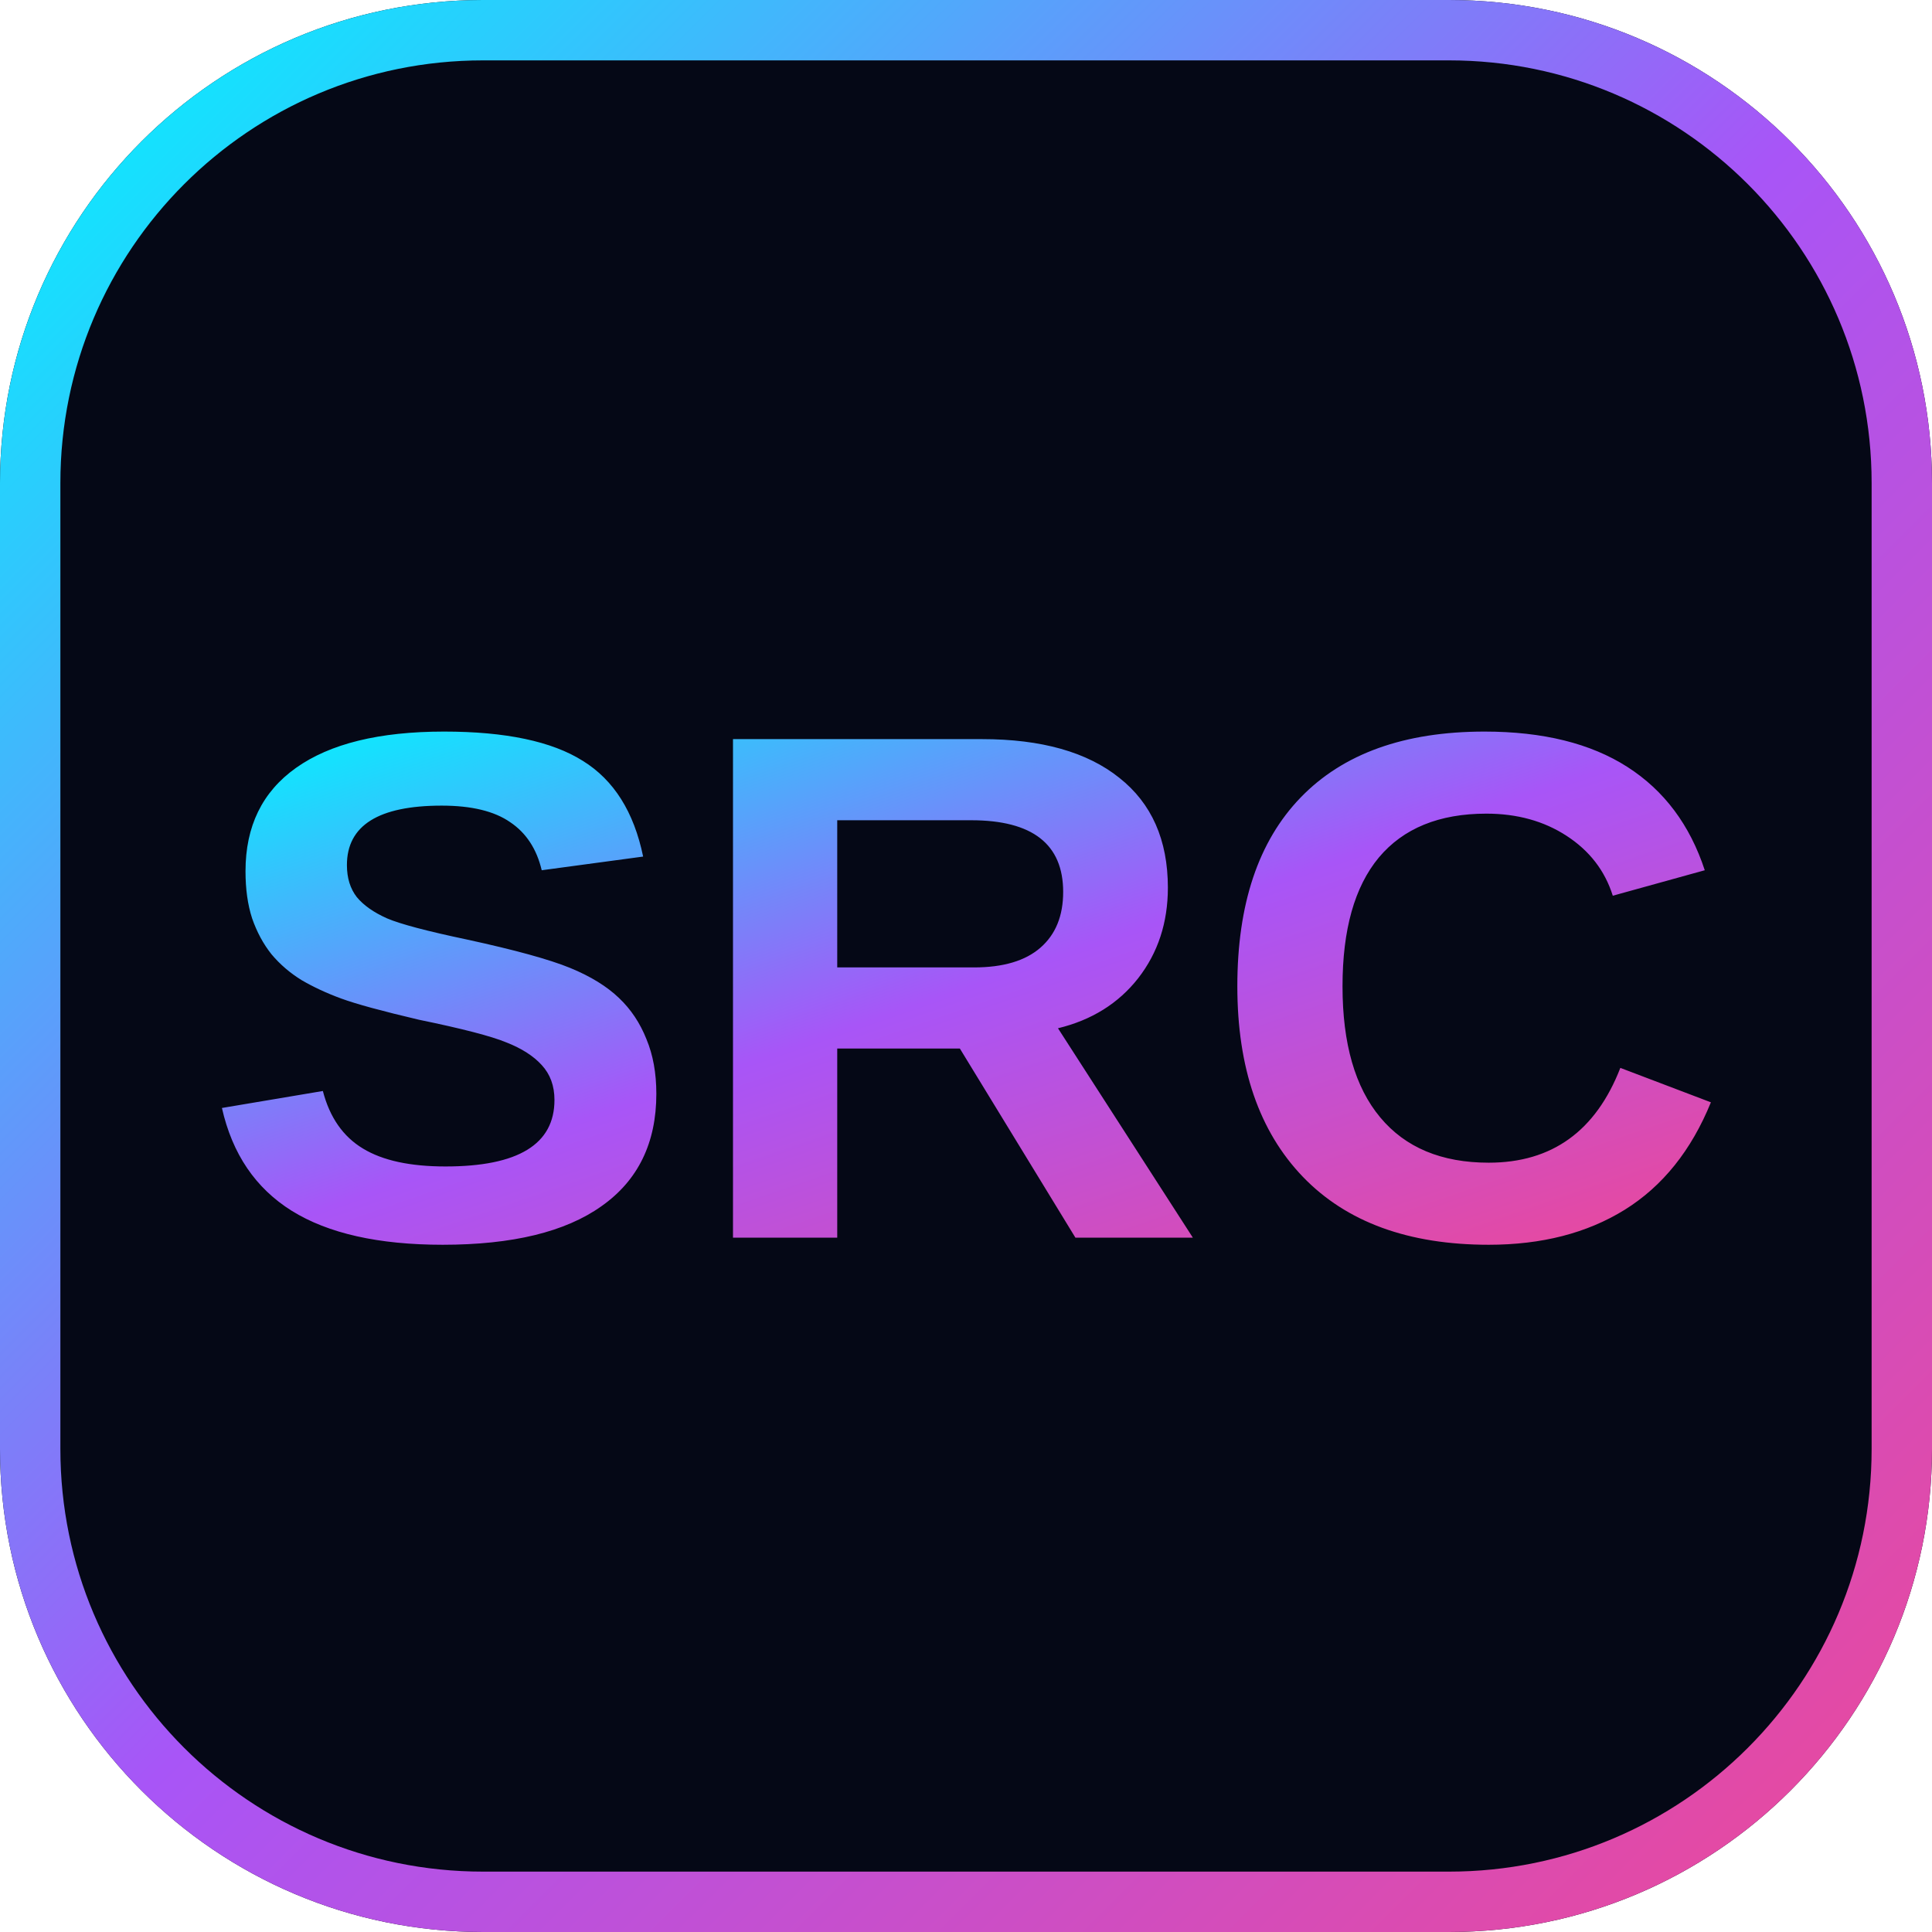
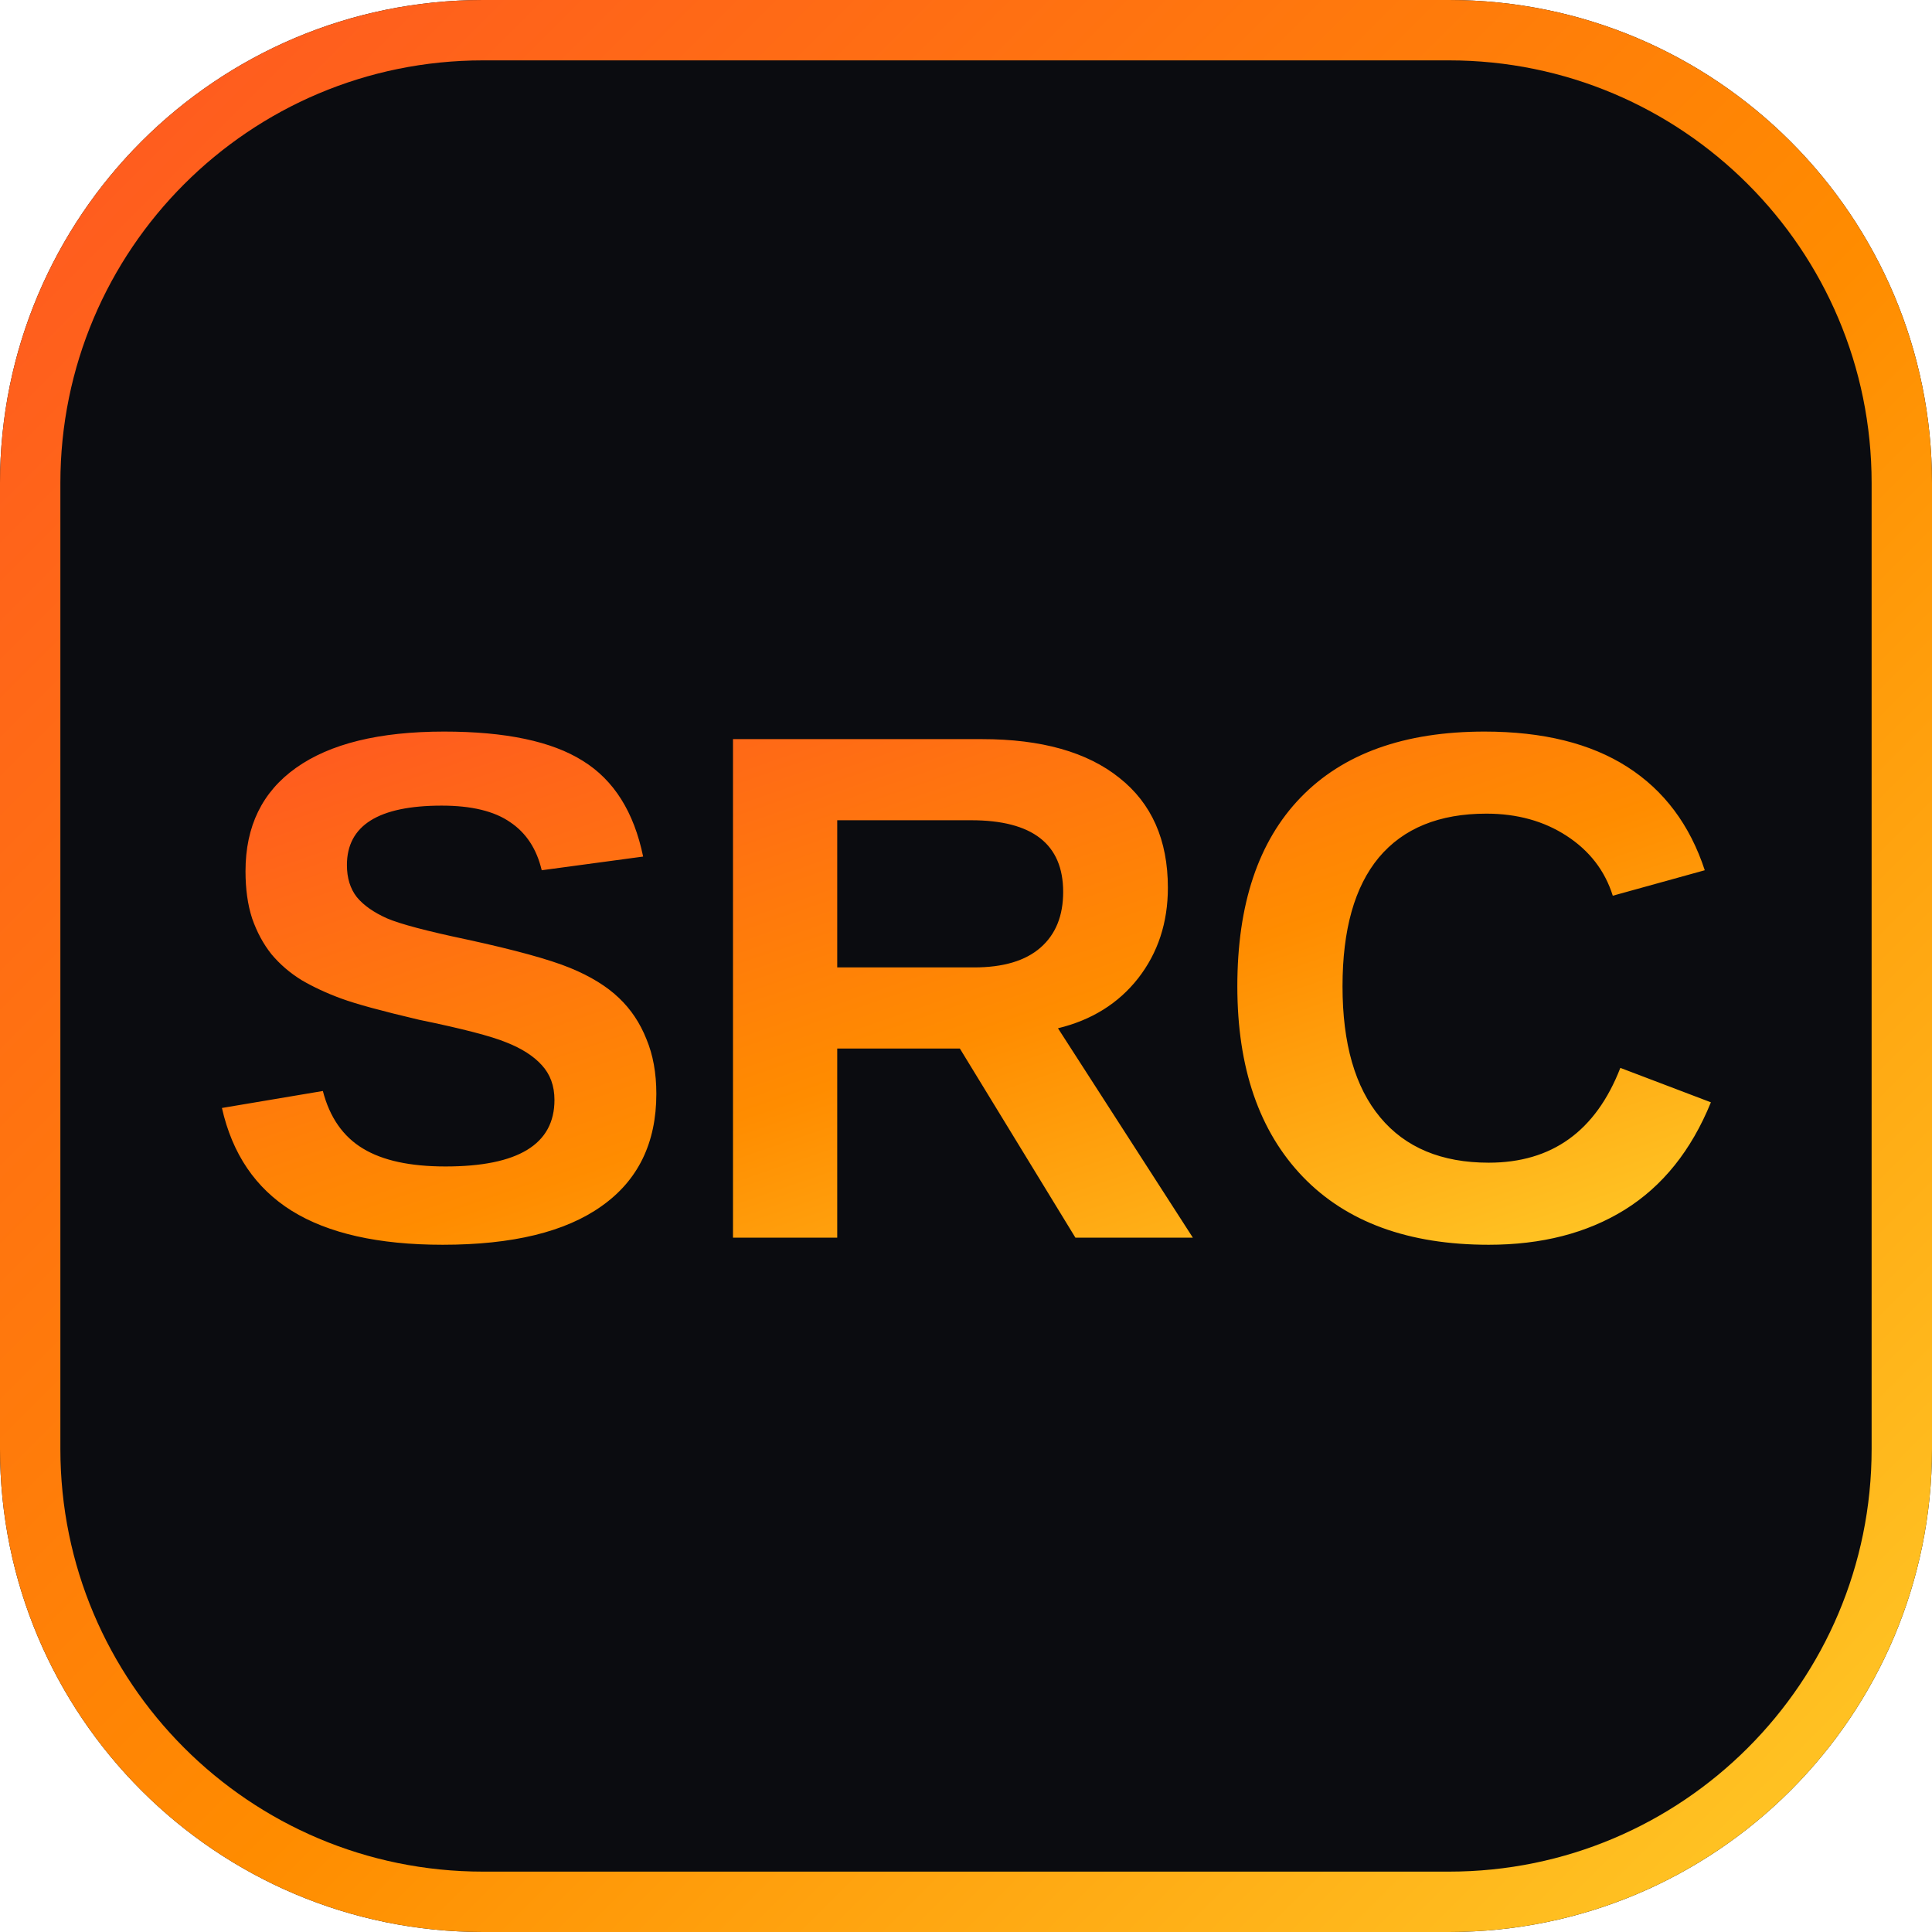
<svg xmlns="http://www.w3.org/2000/svg" width="64" height="64" viewBox="0 0 64 64">
  <defs>
    <linearGradient id="g" x1="0%" y1="0%" x2="100%" y2="100%">
-       <stop offset="0%" stop-color="#00f5ff" />
-       <stop offset="50%" stop-color="#a855f7" />
-       <stop offset="100%" stop-color="#ec4899" />
+       <stop offset="0%" stop-color="#ff5722" />
+       <stop offset="55%" stop-color="#ff8c00" />
+       <stop offset="100%" stop-color="#ffca28" />
    </linearGradient>
  </defs>
-   <rect width="64" height="64" rx="16" fill="#050816" />
+   <rect width="64" height="64" rx="16" fill="#0b0c10" />
  <rect x="1" y="1" width="62" height="62" rx="15" fill="none" stroke="url(#g)" stroke-width="2" />
  <text x="32" y="41" font-family="'Syne', Arial, sans-serif" font-weight="800" font-size="24" text-anchor="middle" fill="url(#g)">SRC</text>
</svg>
